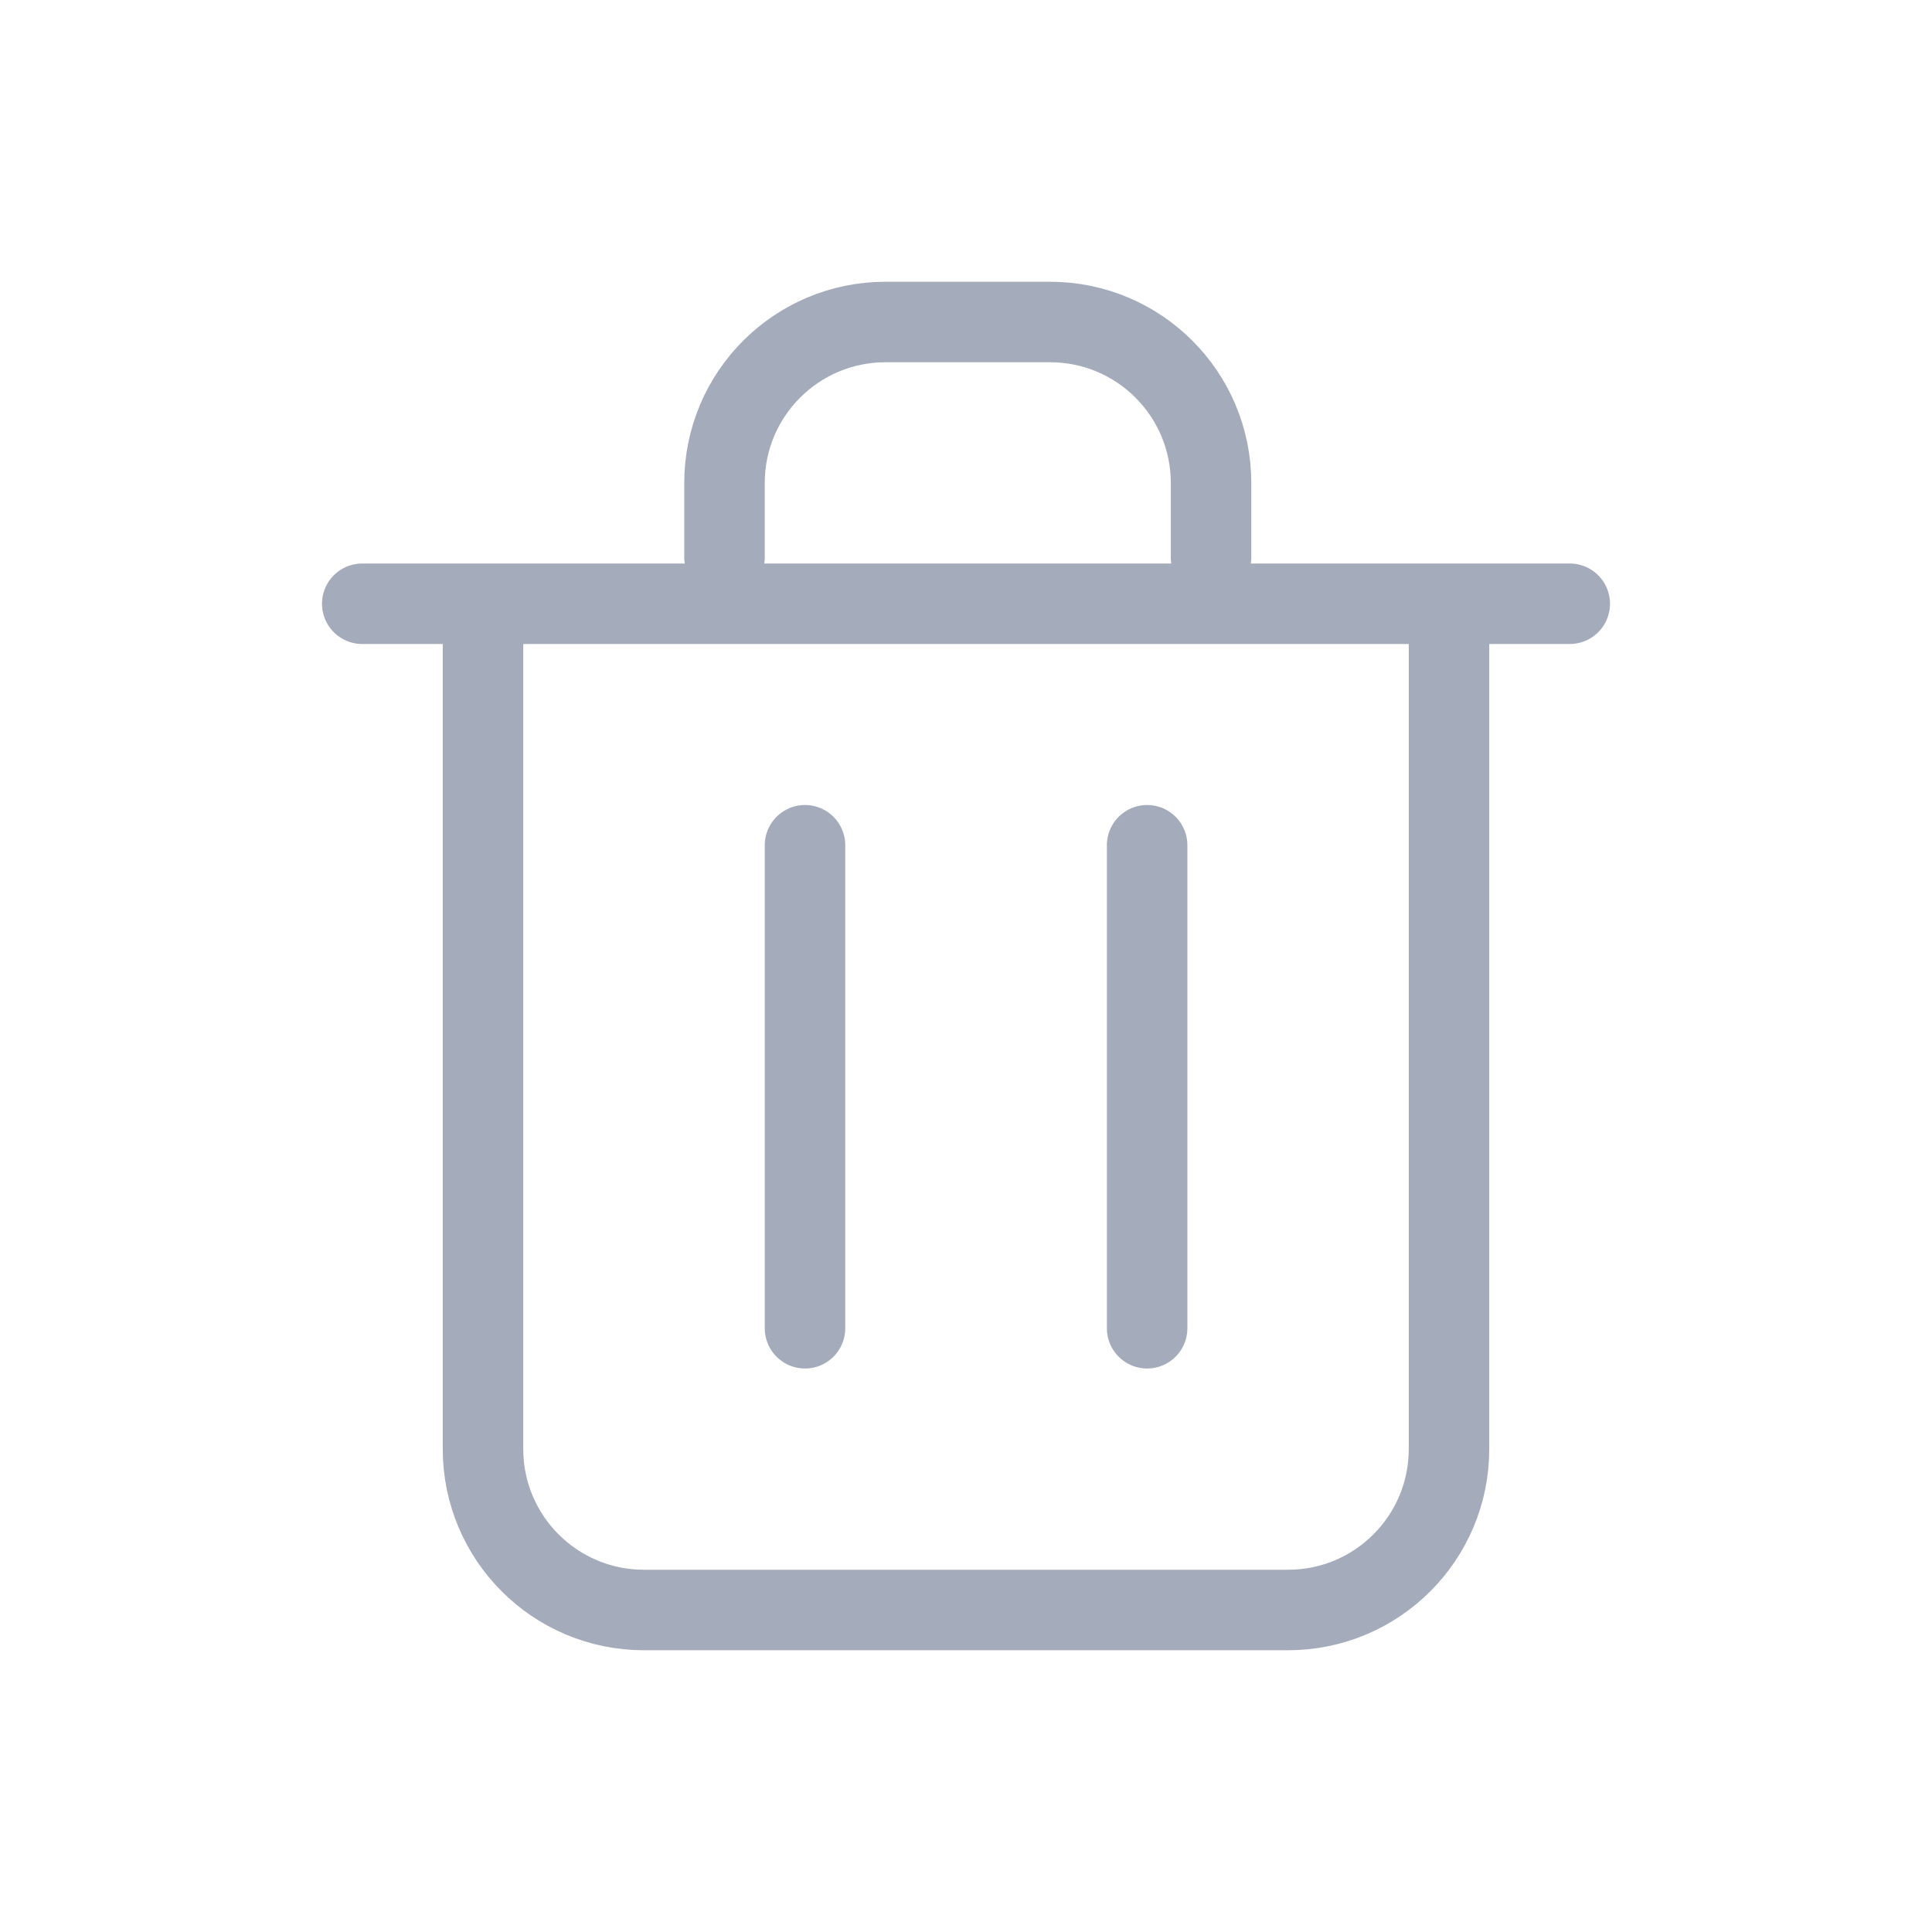
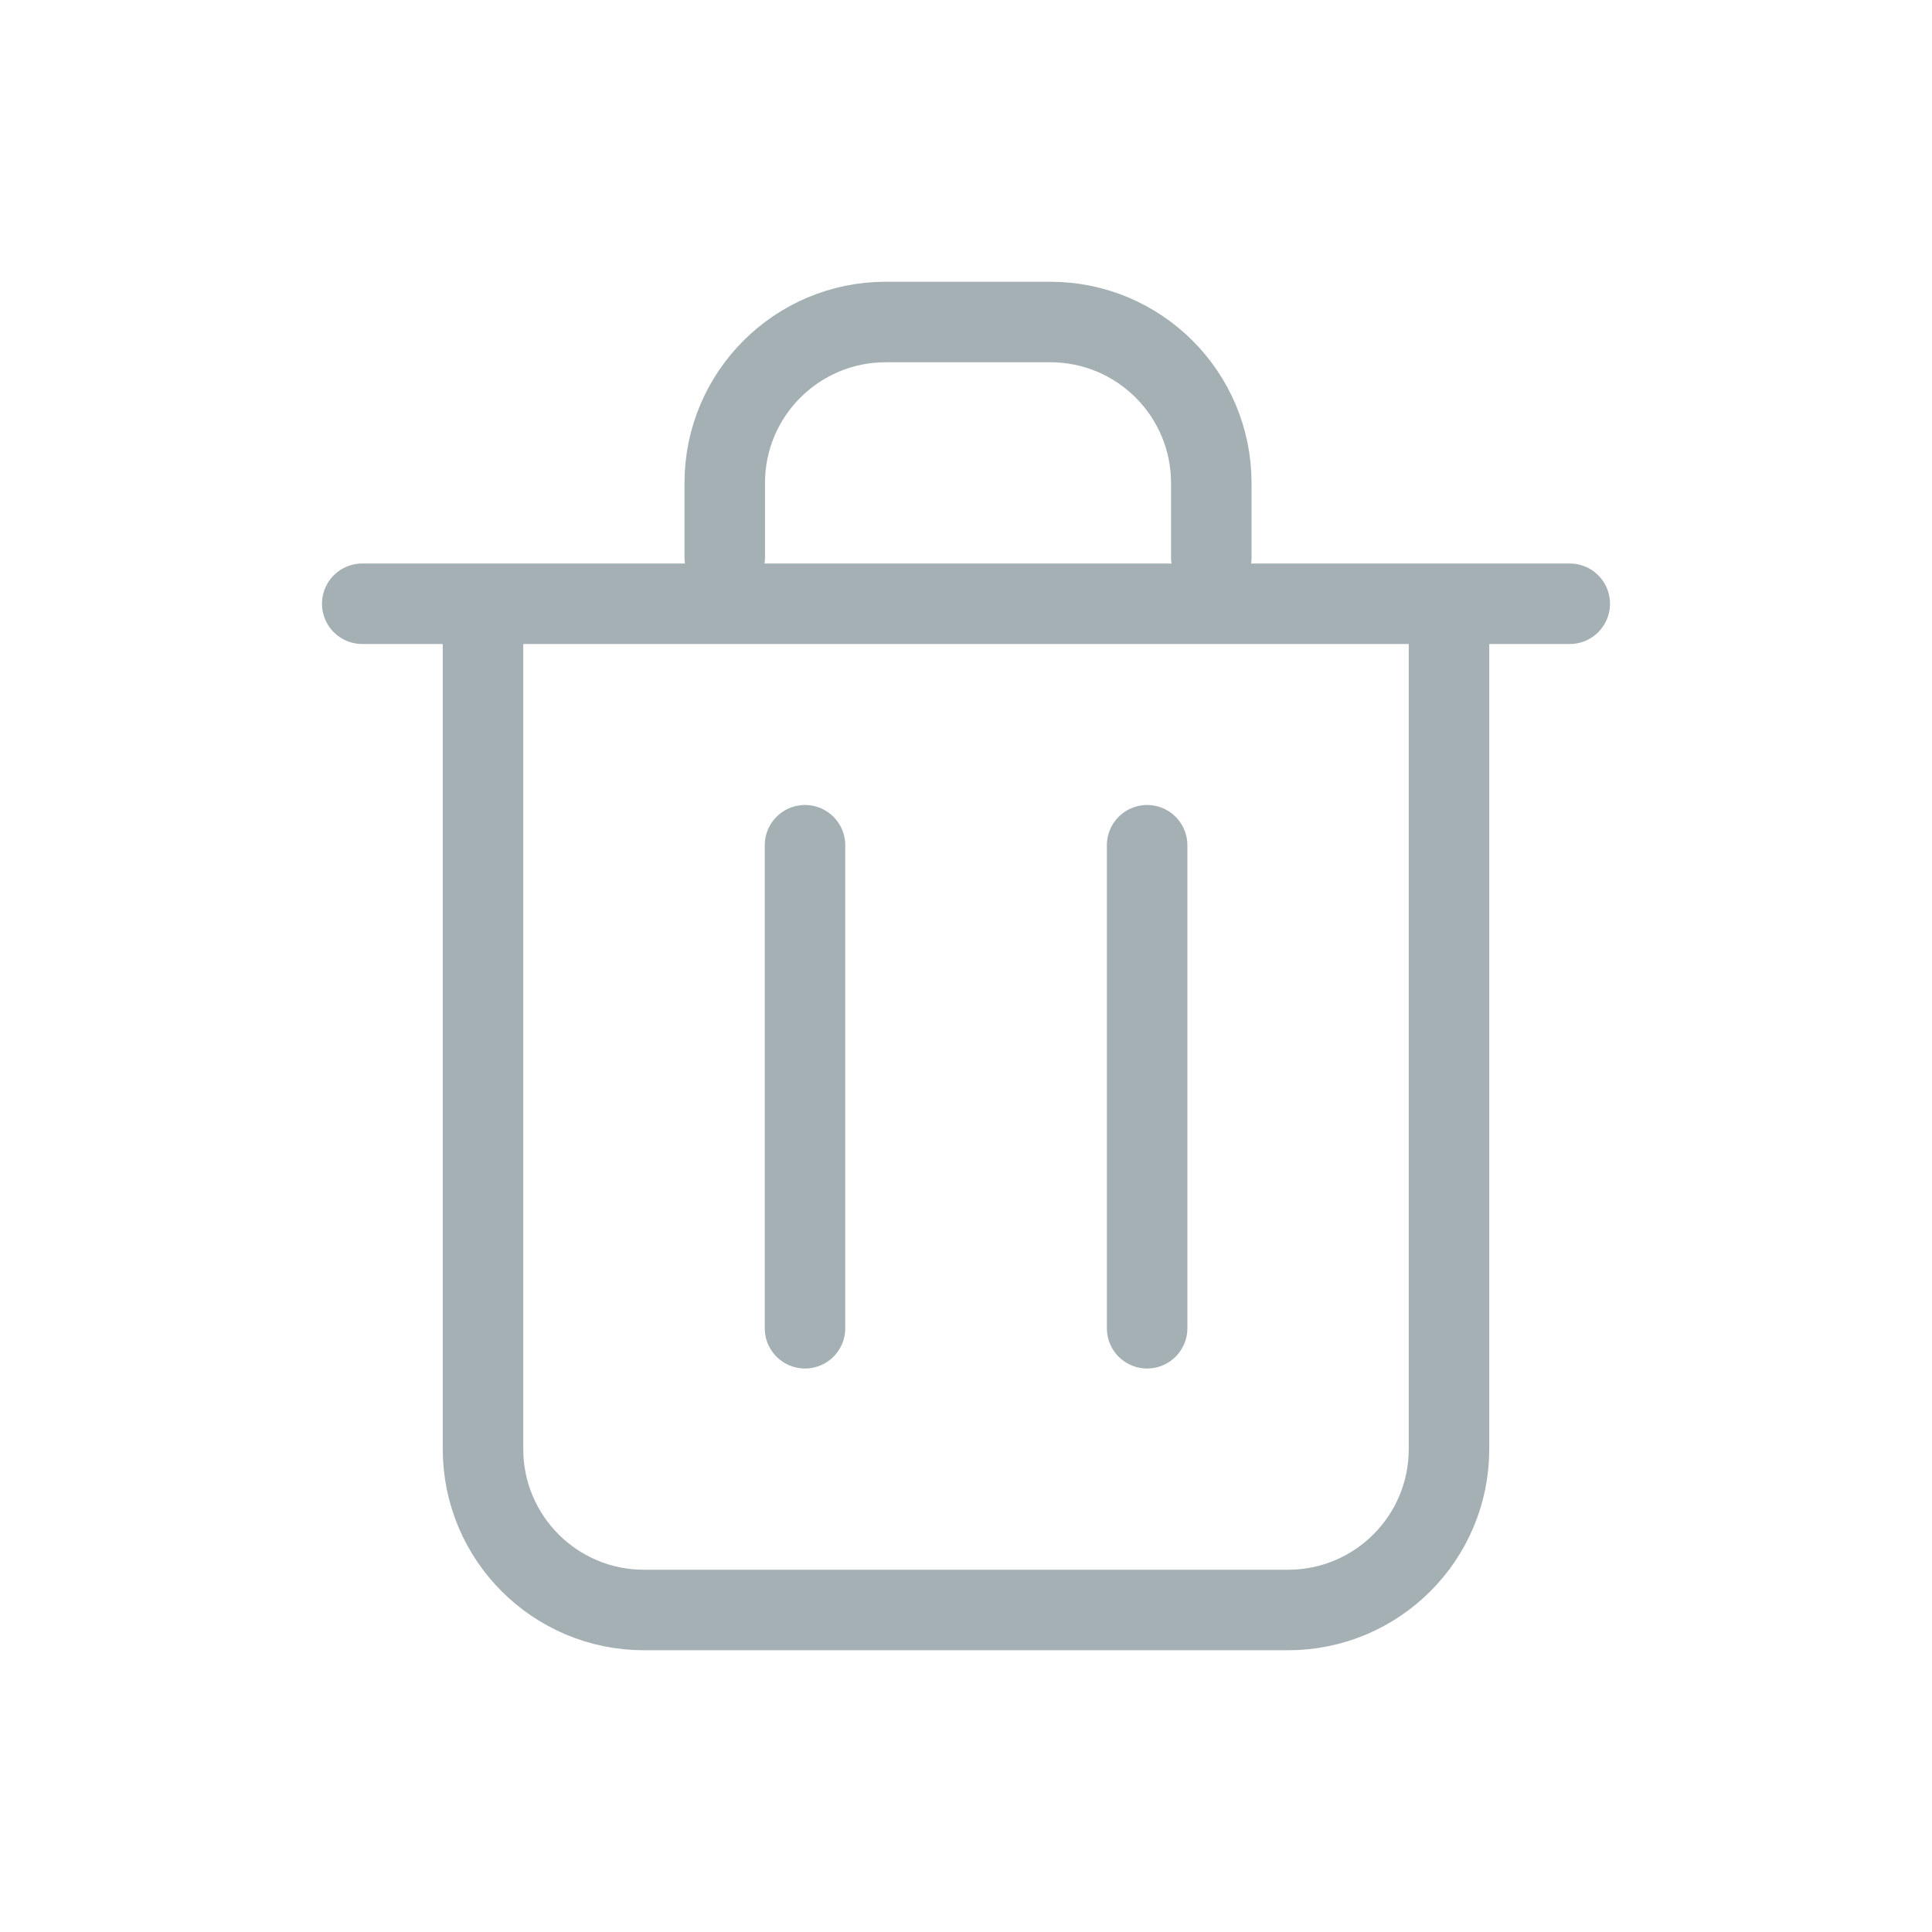
<svg xmlns="http://www.w3.org/2000/svg" width="24" height="24" viewBox="0 0 24 24" fill="none">
  <rect opacity="0.01" width="24" height="24" fill="#F2F6F8" />
-   <path d="M4.5 7.5H19.5" stroke="#A4ABBA" stroke-linecap="round" stroke-linejoin="round" />
-   <path d="M10 10.5V16.5" stroke="#A4ABBA" stroke-linecap="round" stroke-linejoin="round" />
-   <path d="M14.25 10.5V16.5" stroke="#A4ABBA" stroke-linecap="round" stroke-linejoin="round" />
-   <path d="M18 8V18C18 19.105 17.105 20 16 20H8C6.895 20 6 19.105 6 18V8" stroke="#A4ABBA" stroke-linecap="round" stroke-linejoin="round" />
-   <path d="M9 6.925V6C9 4.895 9.896 4 11 4H13.044C14.149 4 15.044 4.895 15.044 6L15.044 6.925" stroke="#A4ABBA" stroke-linecap="round" stroke-linejoin="round" />
+   <path d="M4.5 7.5H19.5" stroke="#A4B0B3" stroke-linecap="round" stroke-linejoin="round" />
+   <path d="M10 10.5V16.5" stroke="#A4B0B3" stroke-linecap="round" stroke-linejoin="round" />
+   <path d="M14.25 10.5V16.5" stroke="#A4B0B3" stroke-linecap="round" stroke-linejoin="round" />
+   <path d="M18 8V18C18 19.105 17.105 20 16 20H8C6.895 20 6 19.105 6 18V8" stroke="#A4B0B3" stroke-linecap="round" stroke-linejoin="round" />
+   <path d="M9.003 6.925V6C9.003 4.895 9.899 4 11.003 4H13.047C14.151 4 15.047 4.895 15.047 6L15.047 6.925" stroke="#A4B0B3" stroke-linecap="round" stroke-linejoin="round" />
</svg>
